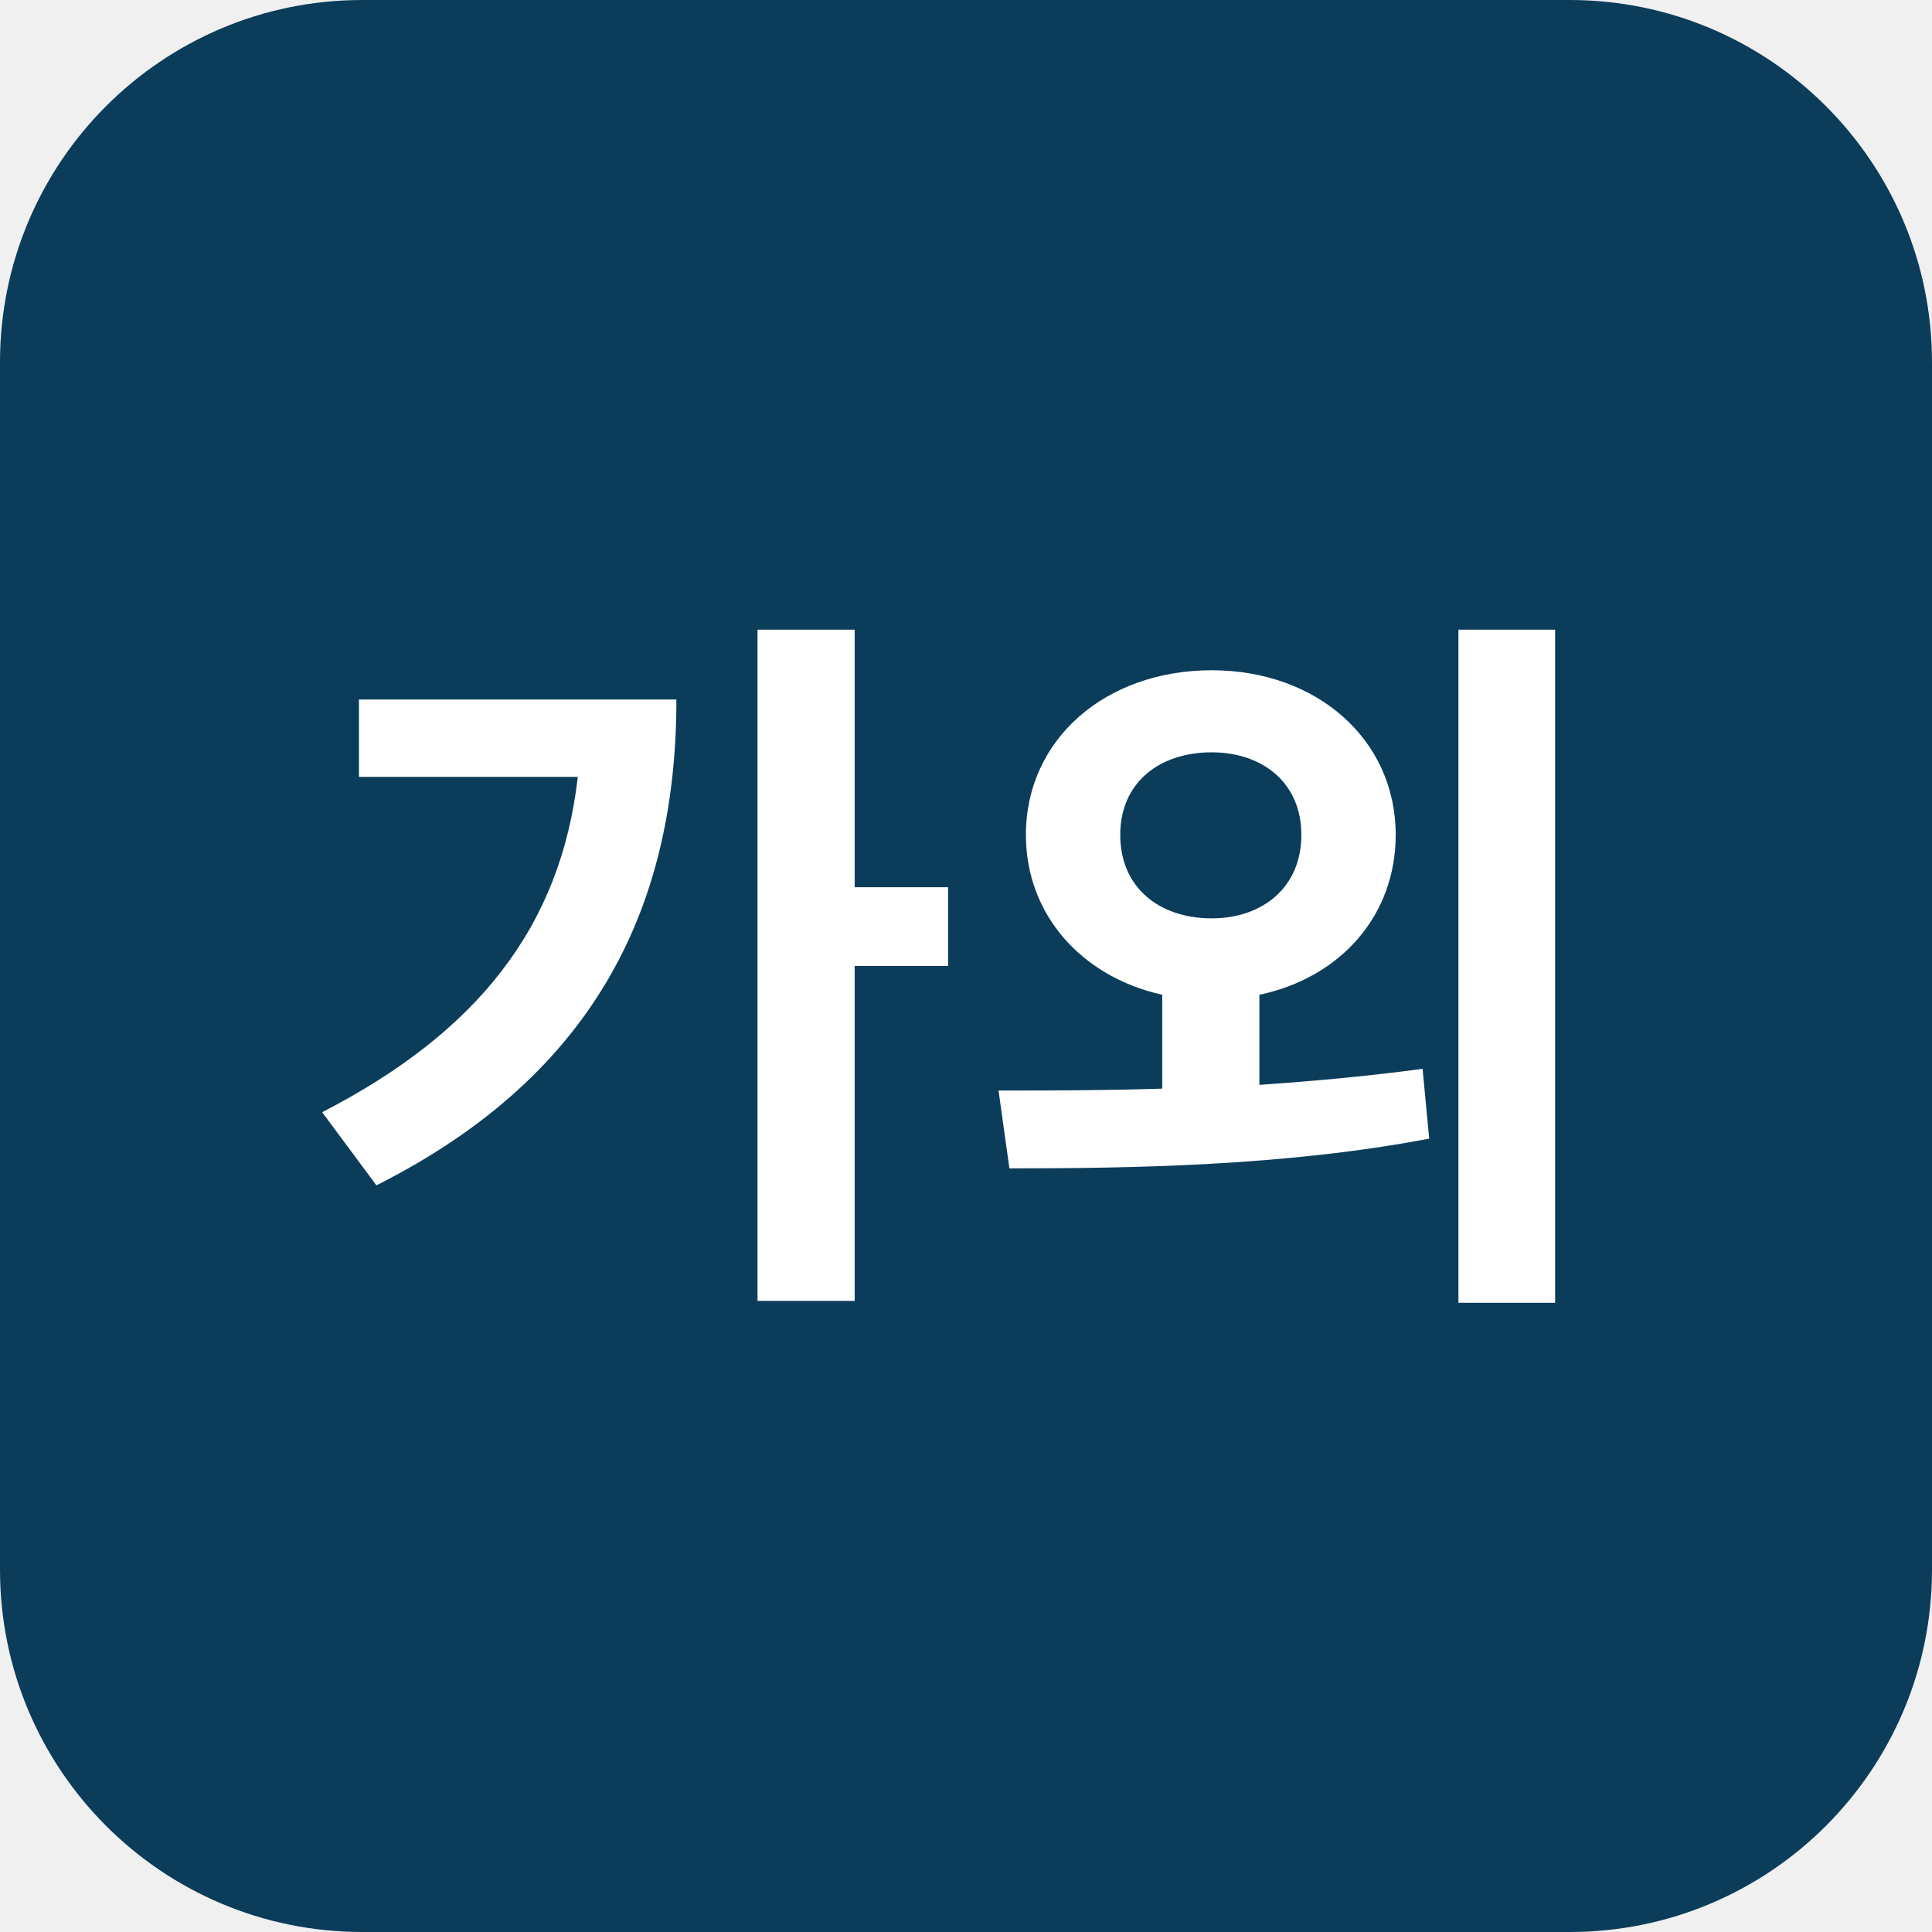
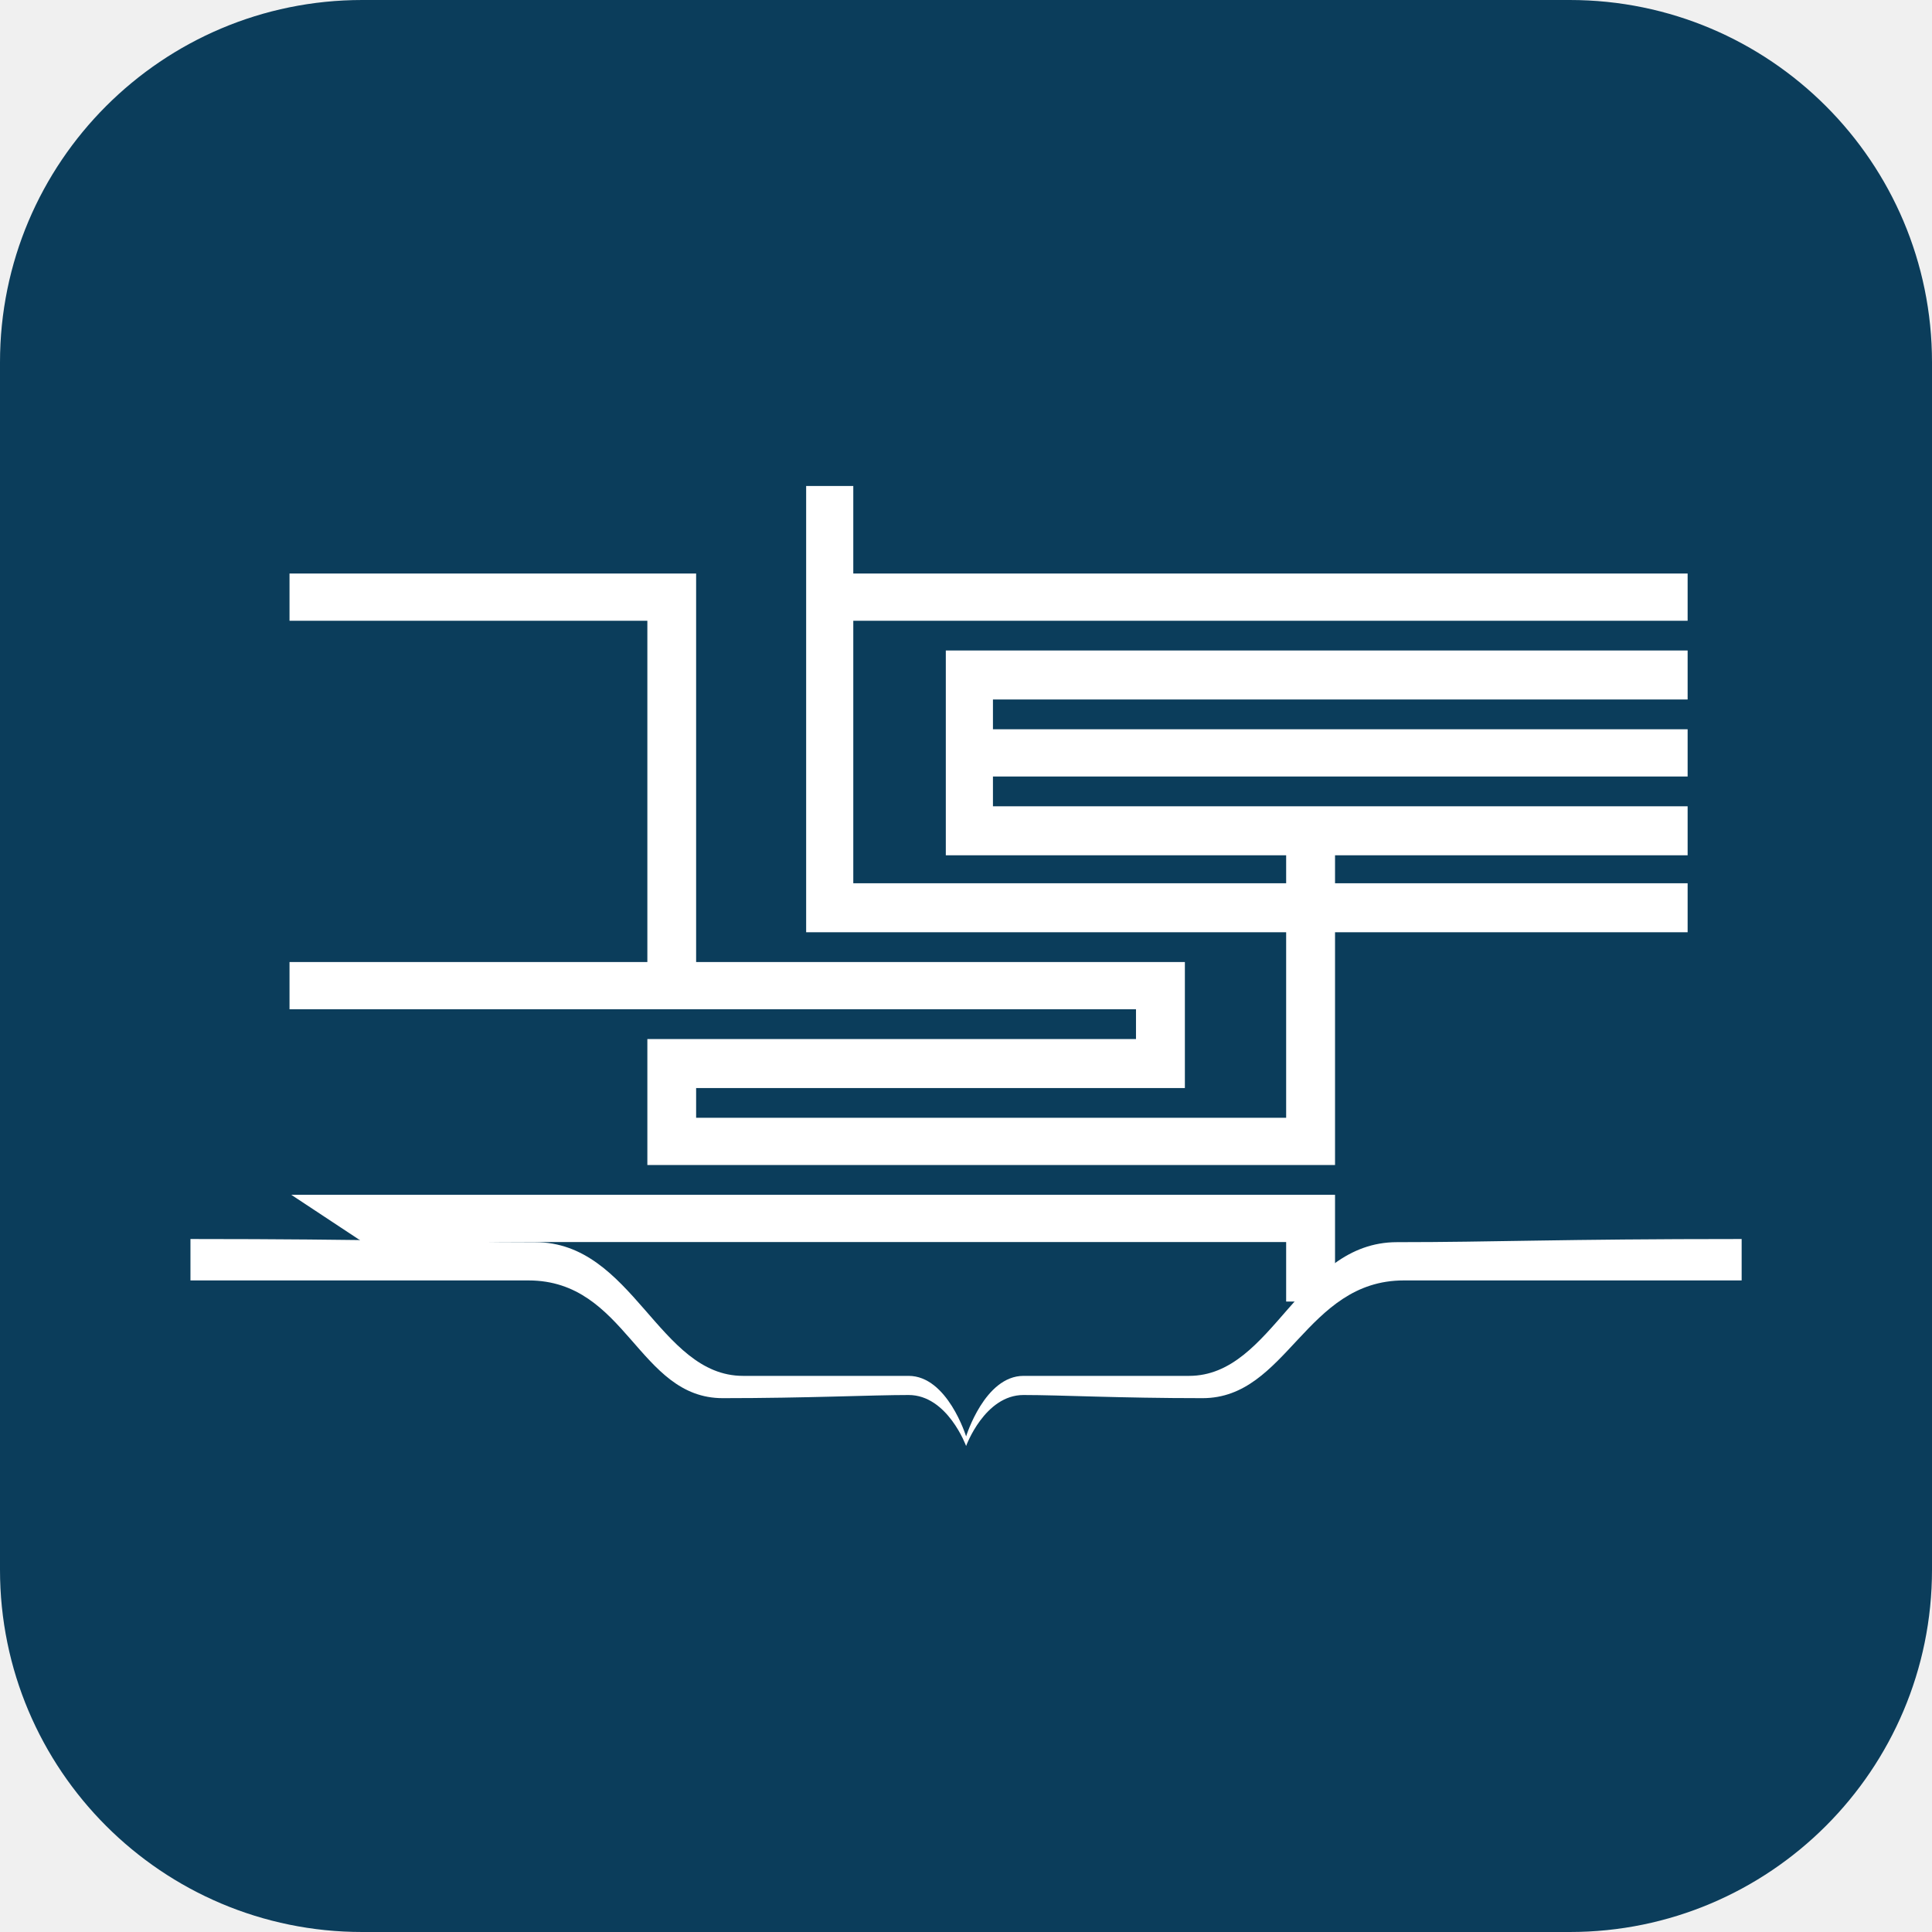
<svg xmlns="http://www.w3.org/2000/svg" viewBox="0 0 64 64">
  <rect width="64" height="64" rx="12" fill="#0B3D5B" />
-   <text x="32" y="41" text-anchor="middle" font-family="Arial, Helvetica, sans-serif" font-size="24" font-weight="700" fill="#FFFFFF">가외</text>
+   <g transform="translate(6 15.79) scale(0.03865)">
+     <path d="M1291.2 123.5C1291.2 126.5 1291.2 128 1291.2 129.5C1291.2 83 1291.2 83 1291.2 83C1255.3 83 1255.3 83 1255.3 83C915.7 83 915.7 83 915.7 83C576.1 83 576.1 83 576.1 83C576.1 8 576.1 8 576.1 8C535.7 8 535.7 8 535.7 8C535.7 8 535.7 8 535.7 8C535.7 71 535.7 71 535.7 71C535.7 390.5 535.7 390.5 535.7 390.5C947.1 390.5 947.1 390.5 947.1 390.5C947.1 549.5 947.1 549.5 947.1 549.5C441.4 549.5 441.4 549.5 441.4 549.5C441.4 524 441.4 524 441.4 524C860.3 524 860.3 524 860.3 524C860.3 416 860.3 416 860.3 416C441.4 416 441.4 416 441.4 416C441.4 83 441.4 83 441.4 83C205.1 83 205.1 83 205.1 83C128.8 83 128.8 83 128.8 83C92.9 83 92.9 83 92.9 83C92.9 129.5 92.9 129.5 92.9 129.5C92.9 128 92.9 125 92.9 123.5C399.6 123.5 399.6 123.5 399.6 123.5C399.6 416 399.6 416 399.6 416C92.9 416 92.9 416 92.9 416C92.9 456.5 92.9 456.5 92.9 456.5C818.4 456.5 818.4 456.5 818.4 456.5C818.4 482 818.4 482 818.4 482C399.6 482 399.6 482 399.6 482C399.6 590 399.6 590 399.6 590C989 590 989 590 989 590C989 390.5 989 390.5 989 390.5C1291.2 390.5 1291.2 390.5 1291.2 390.5C1291.2 348.5 1291.2 348.5 1291.2 348.5C989 348.5 989 348.5 989 348.5C989 324.5 989 324.5 989 324.5C1291.2 324.5 1291.2 324.5 1291.2 324.5C1291.2 282.5 1291.2 282.5 1291.2 282.5C695.8 282.5 695.8 282.5 695.8 282.5C695.8 257 695.8 257 695.8 257C1291.2 257 1291.2 257 1291.2 257C1291.2 216.5 1291.2 216.5 1291.2 216.5C695.8 216.5 695.8 216.5 695.8 216.5C695.8 191 695.8 191 695.8 191C1291.2 191 1291.2 191 1291.2 191C1291.2 149 1291.2 149 1291.2 149C655.4 149 655.4 149 655.4 149C655.4 324.5 655.4 324.5 655.4 324.5C947.1 324.5 947.1 324.5 947.1 324.5C947.1 348.5 947.1 348.5 947.1 348.5C576.1 348.5 576.1 348.5 576.1 348.5C576.1 123.5 576.1 123.5 576.1 123.5Z" fill="#FFFFFF" fill-rule="nonzero" />
+     <path d="M94.4 615.5L155.7 656L947.1 656L947.1 707L989 707L989 615.5L94.4 615.5Z" fill="#FFFFFF" fill-rule="nonzero" />
+     <path d="M8 653.4C165.9 653.4 219.4 656.1 303.4 656.1C387.4 656.1 409.2 770.7 481.6 770.7C554 770.7 591.7 770.7 623.5 770.7C656.8 770.7 672.8 822.6 672.8 822.6C672.8 822.6 688.7 770.7 722 770.7C753.9 770.7 791.5 770.7 863.9 770.7C936.3 770.7 958.1 656.1 1042.1 656.1C1126.1 656.1 1179.7 653.4 1337.5 653.4C1337.5 688.9 1337.5 688.9 1337.5 688.9C1179.7 688.9 1131.9 688.9 1047.9 688.9C963.9 688.9 947.9 789.8 875.5 789.8C803.1 789.8 753.9 787.1 722 787.1C688.7 787.1 672.8 830.8 672.8 830.8C672.8 830.8 656.8 787.1 623.5 787.1C591.7 787.1 536.6 789.8 464.2 789.8C391.8 789.8 381.7 688.9 297.7 688.9C213.7 688.9 165.9 688.9 8 688.9Z" fill="#FFFFFF" fill-rule="nonzero" />
+   </g>
</svg>
